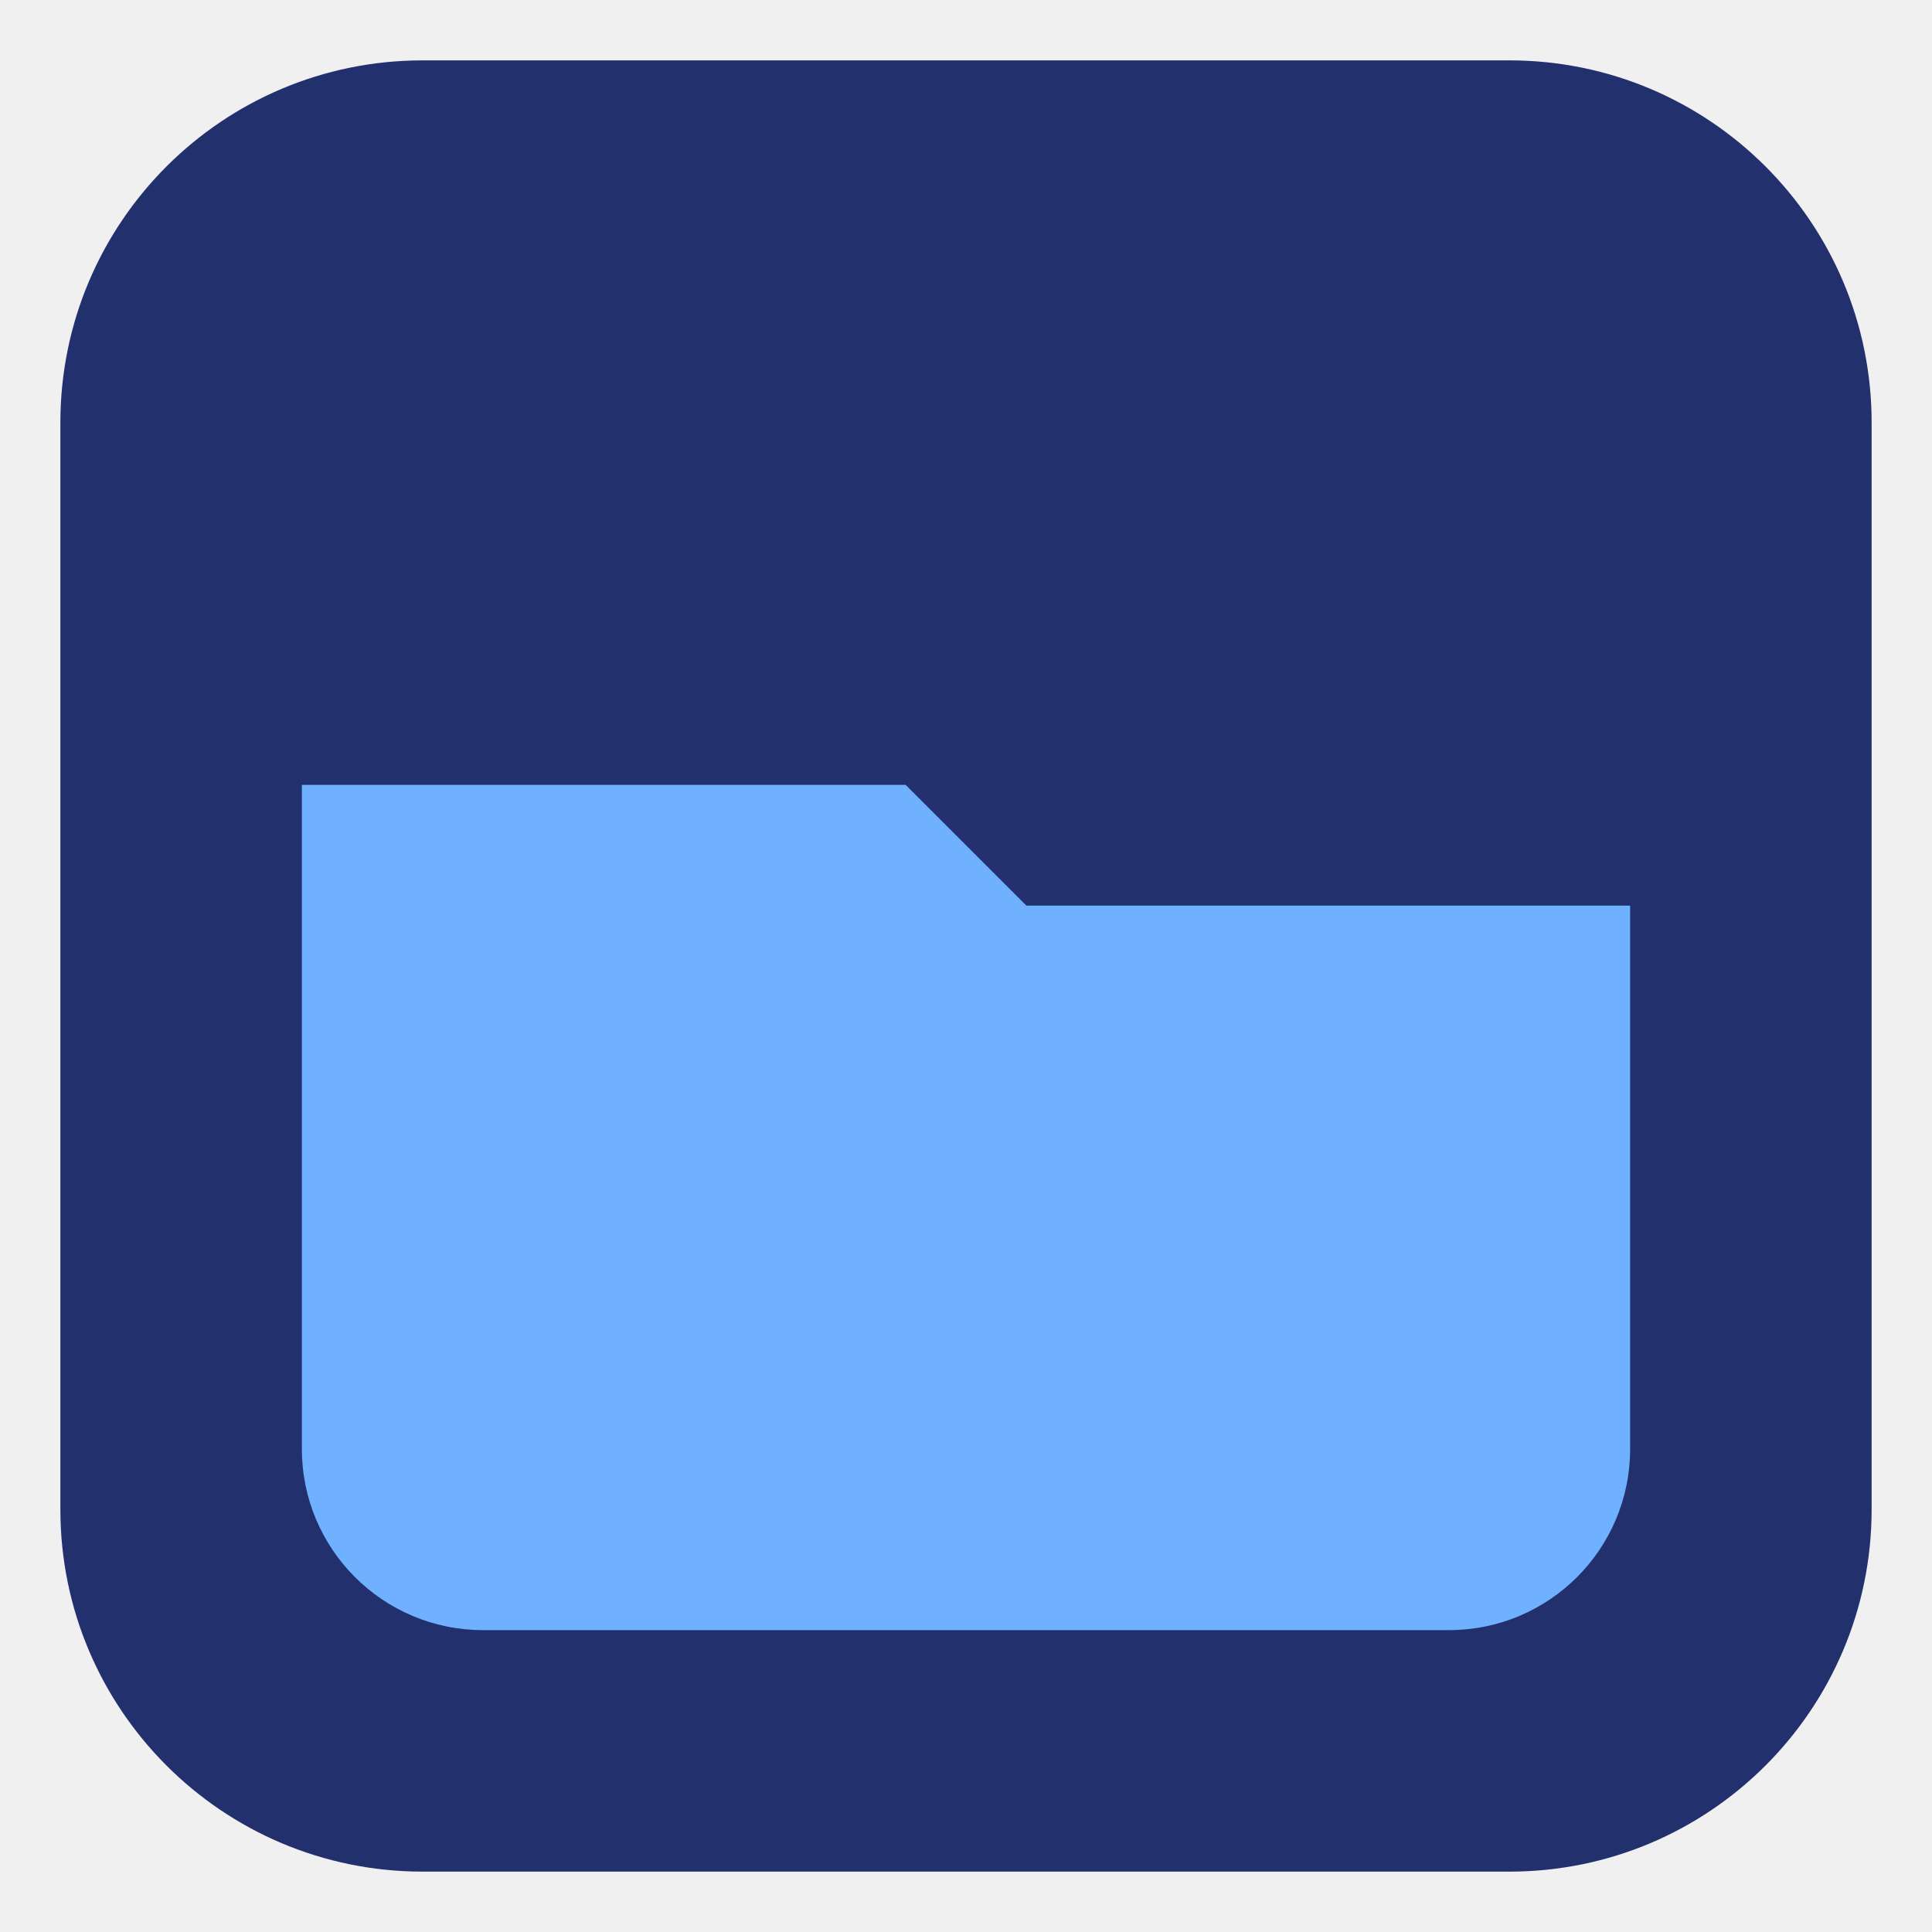
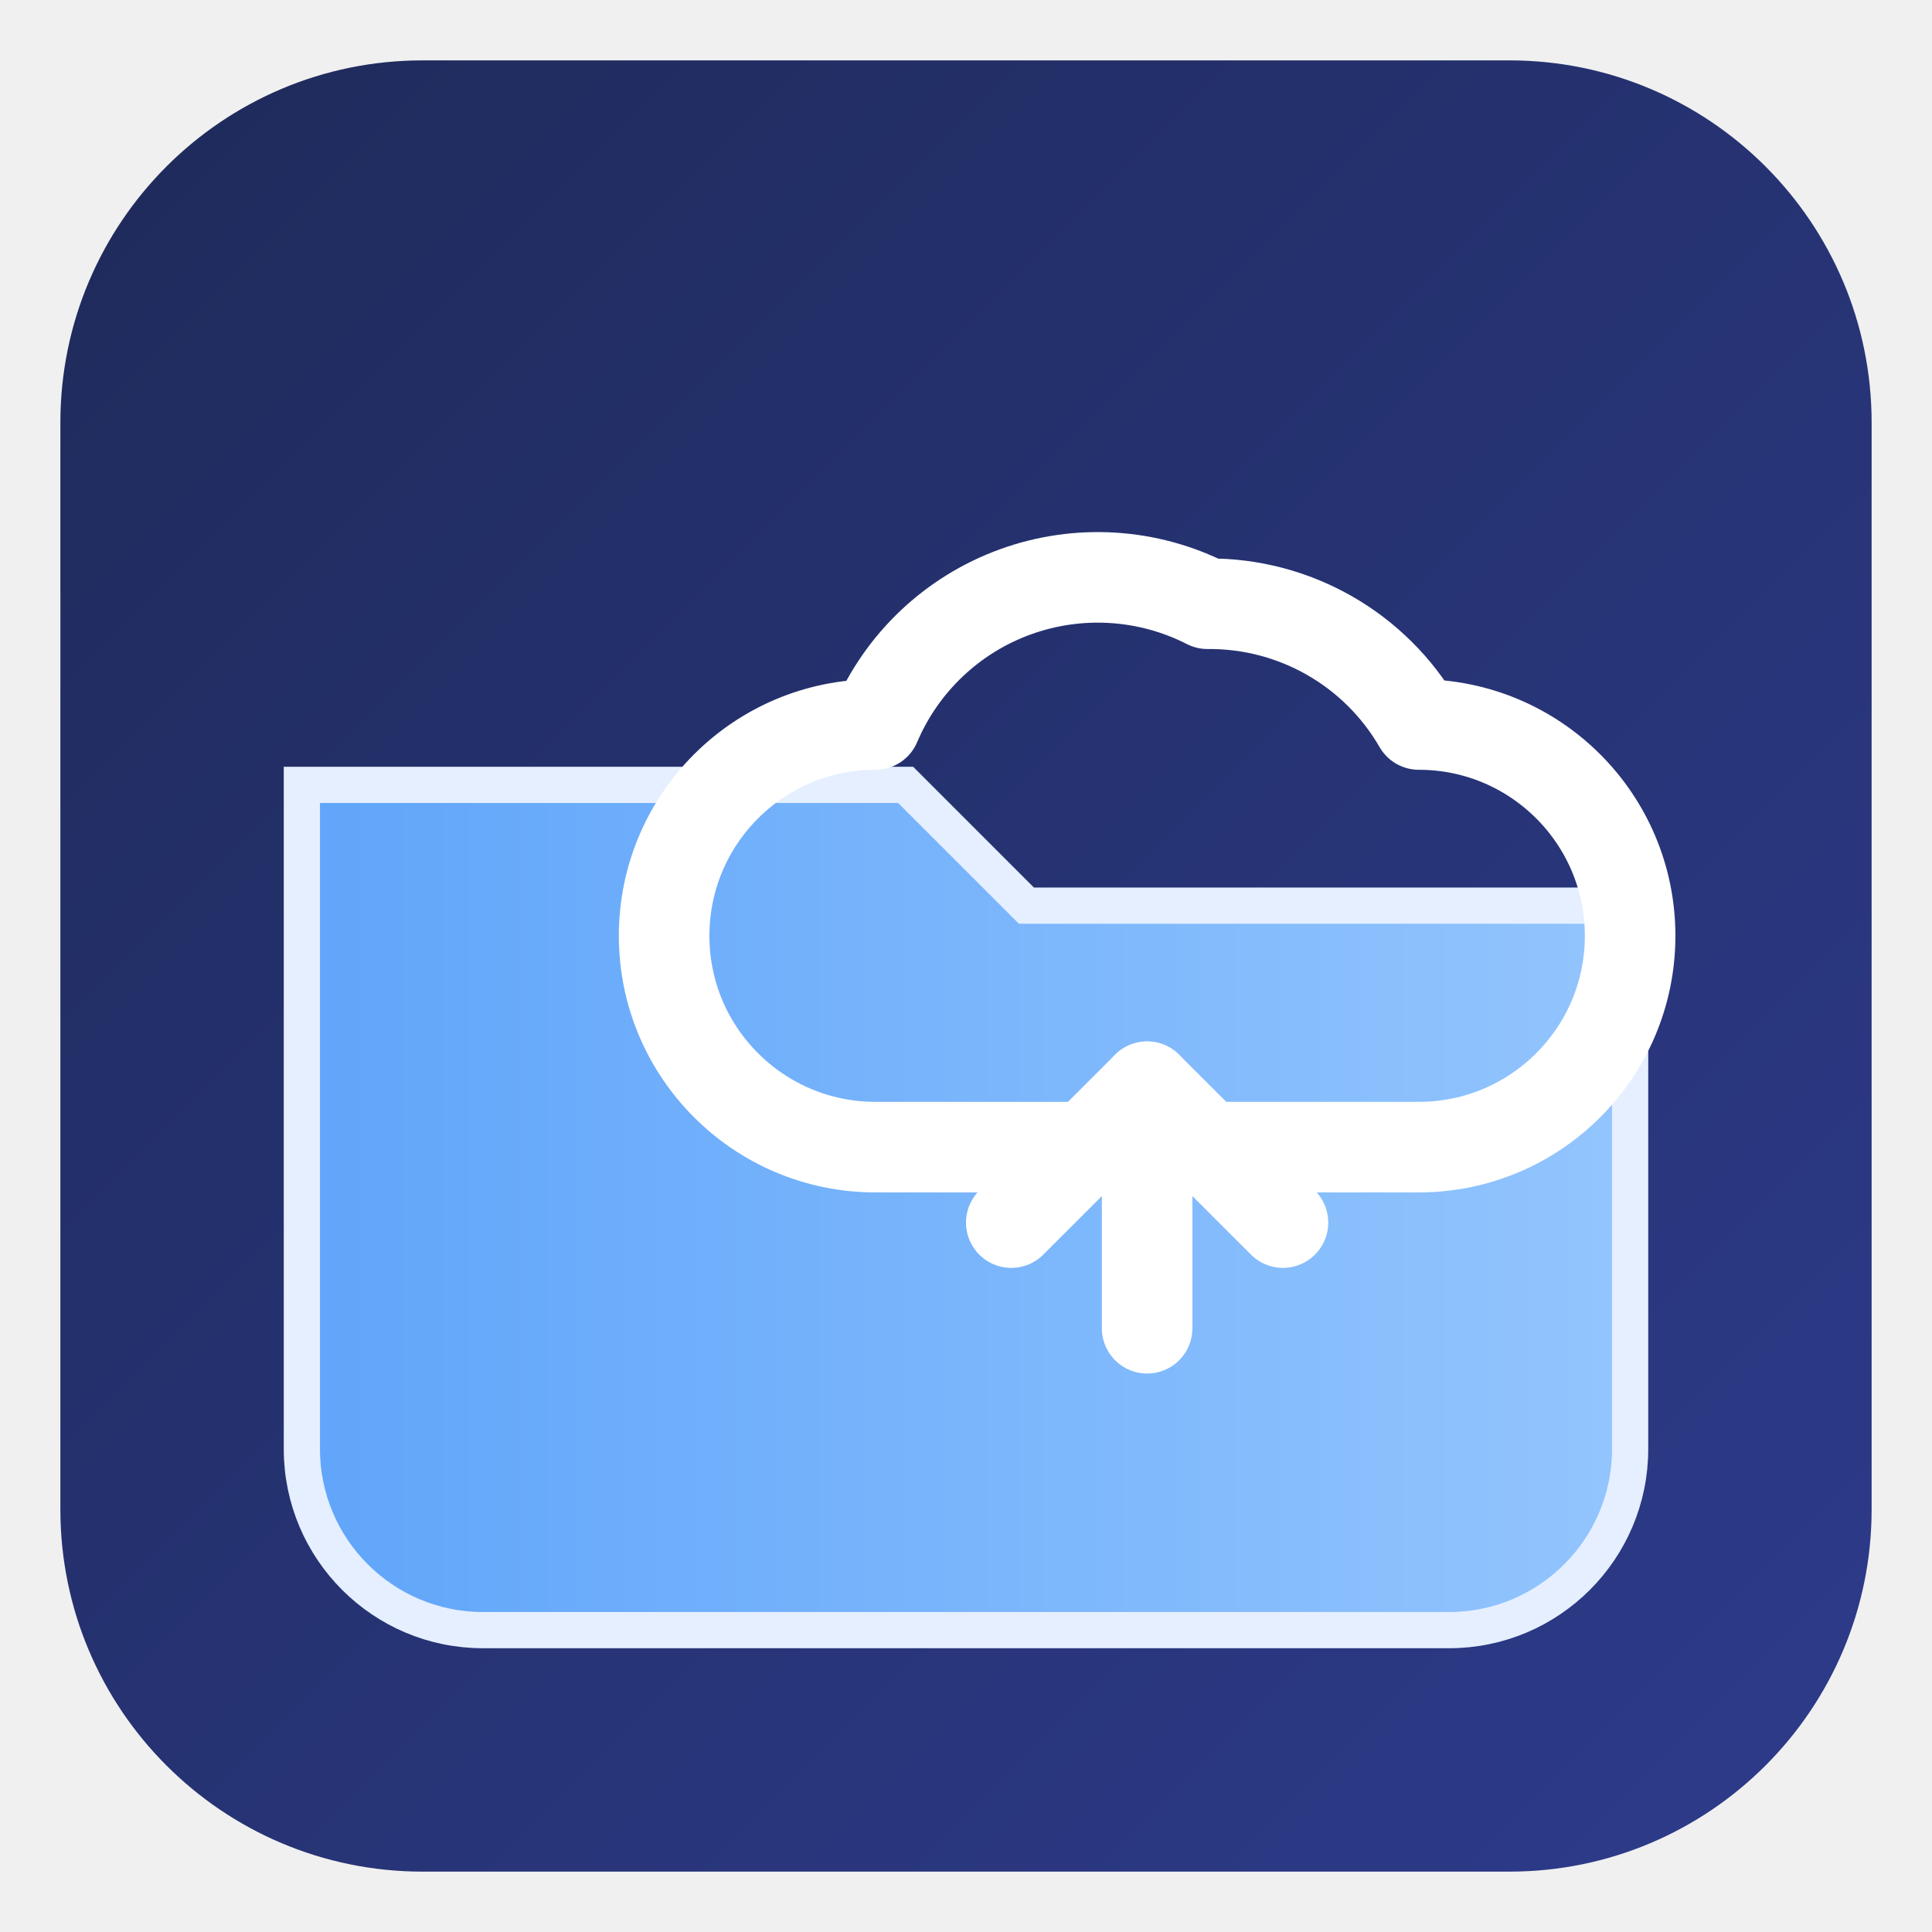
<svg xmlns="http://www.w3.org/2000/svg" viewBox="0 0 64 64">
-   <rect x="2" y="2" width="60" height="60" rx="12" fill="#22306e" />
-   <path d="M10 26h20l4 4h20v18a6 6 0 0 1-6 6H16a6 6 0 0 1-6-6V26z" fill="#6fb1ff" />
+   <defs>
+     <linearGradient id="bg" x1="0" x2="1" y1="0" y2="1">
+       <stop offset="0" stop-color="#1f2a5a" />
+       <stop offset="1" stop-color="#2d3b8b" />
+     </linearGradient>
+     <linearGradient id="fg" x1="0" x2="1">
+       <stop offset="0" stop-color="#60a5fa" />
+       <stop offset="1" stop-color="#93c5fd" />
+     </linearGradient>
+   </defs>
+   <rect x="2" y="2" width="60" height="60" rx="12" fill="url(#bg)" />
+   <path d="M10 26h20l4 4h20v18a6 6 0 0 1-6 6H16a6 6 0 0 1-6-6V26z" fill="url(#fg)" stroke="#e5efff" stroke-width="1.2" />
+   <g fill="none" stroke="#ffffff" stroke-width="3" stroke-linecap="round" stroke-linejoin="round">
+     <path d="M40 20a8 8 0 0 1 7 4 7 7 0 0 1 0 14H29a7 7 0 0 1 0-14 8 8 0 0 1 11-4z" />
+     <path d="M38 36v8" />
+     <path d="M33.5 40.5L38 36l4.5 4.5" />
+   </g>
</svg>
